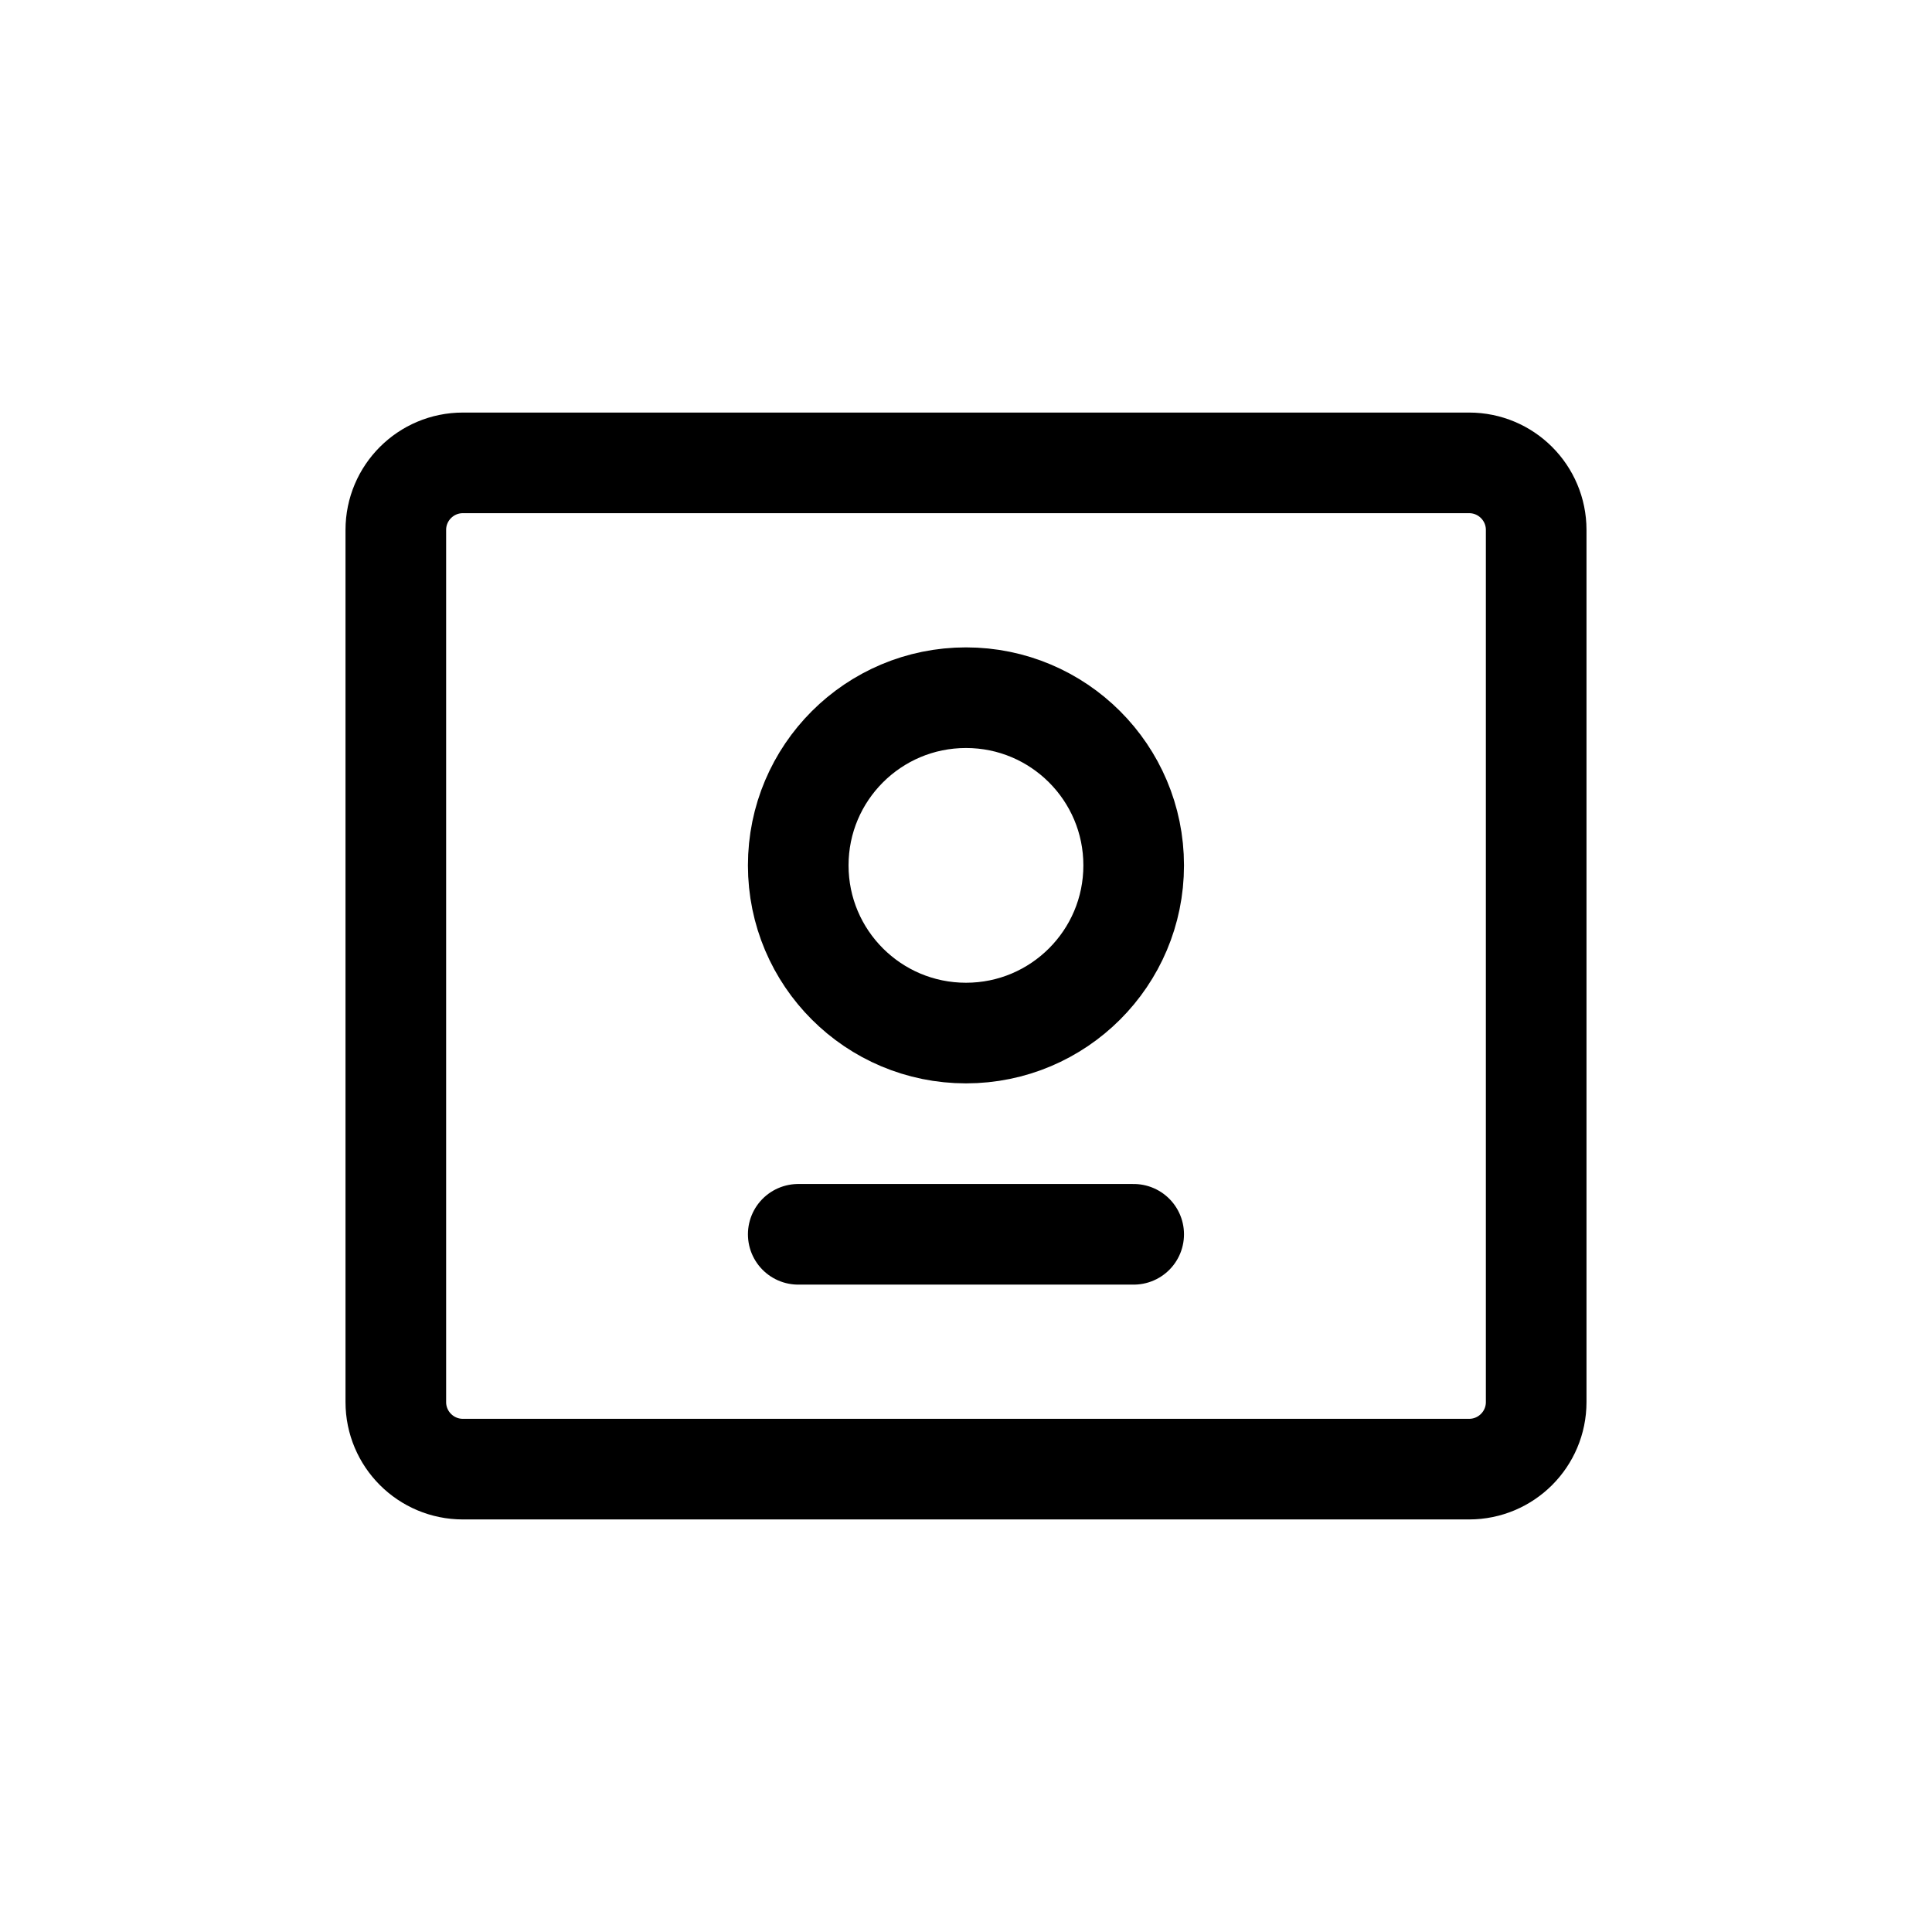
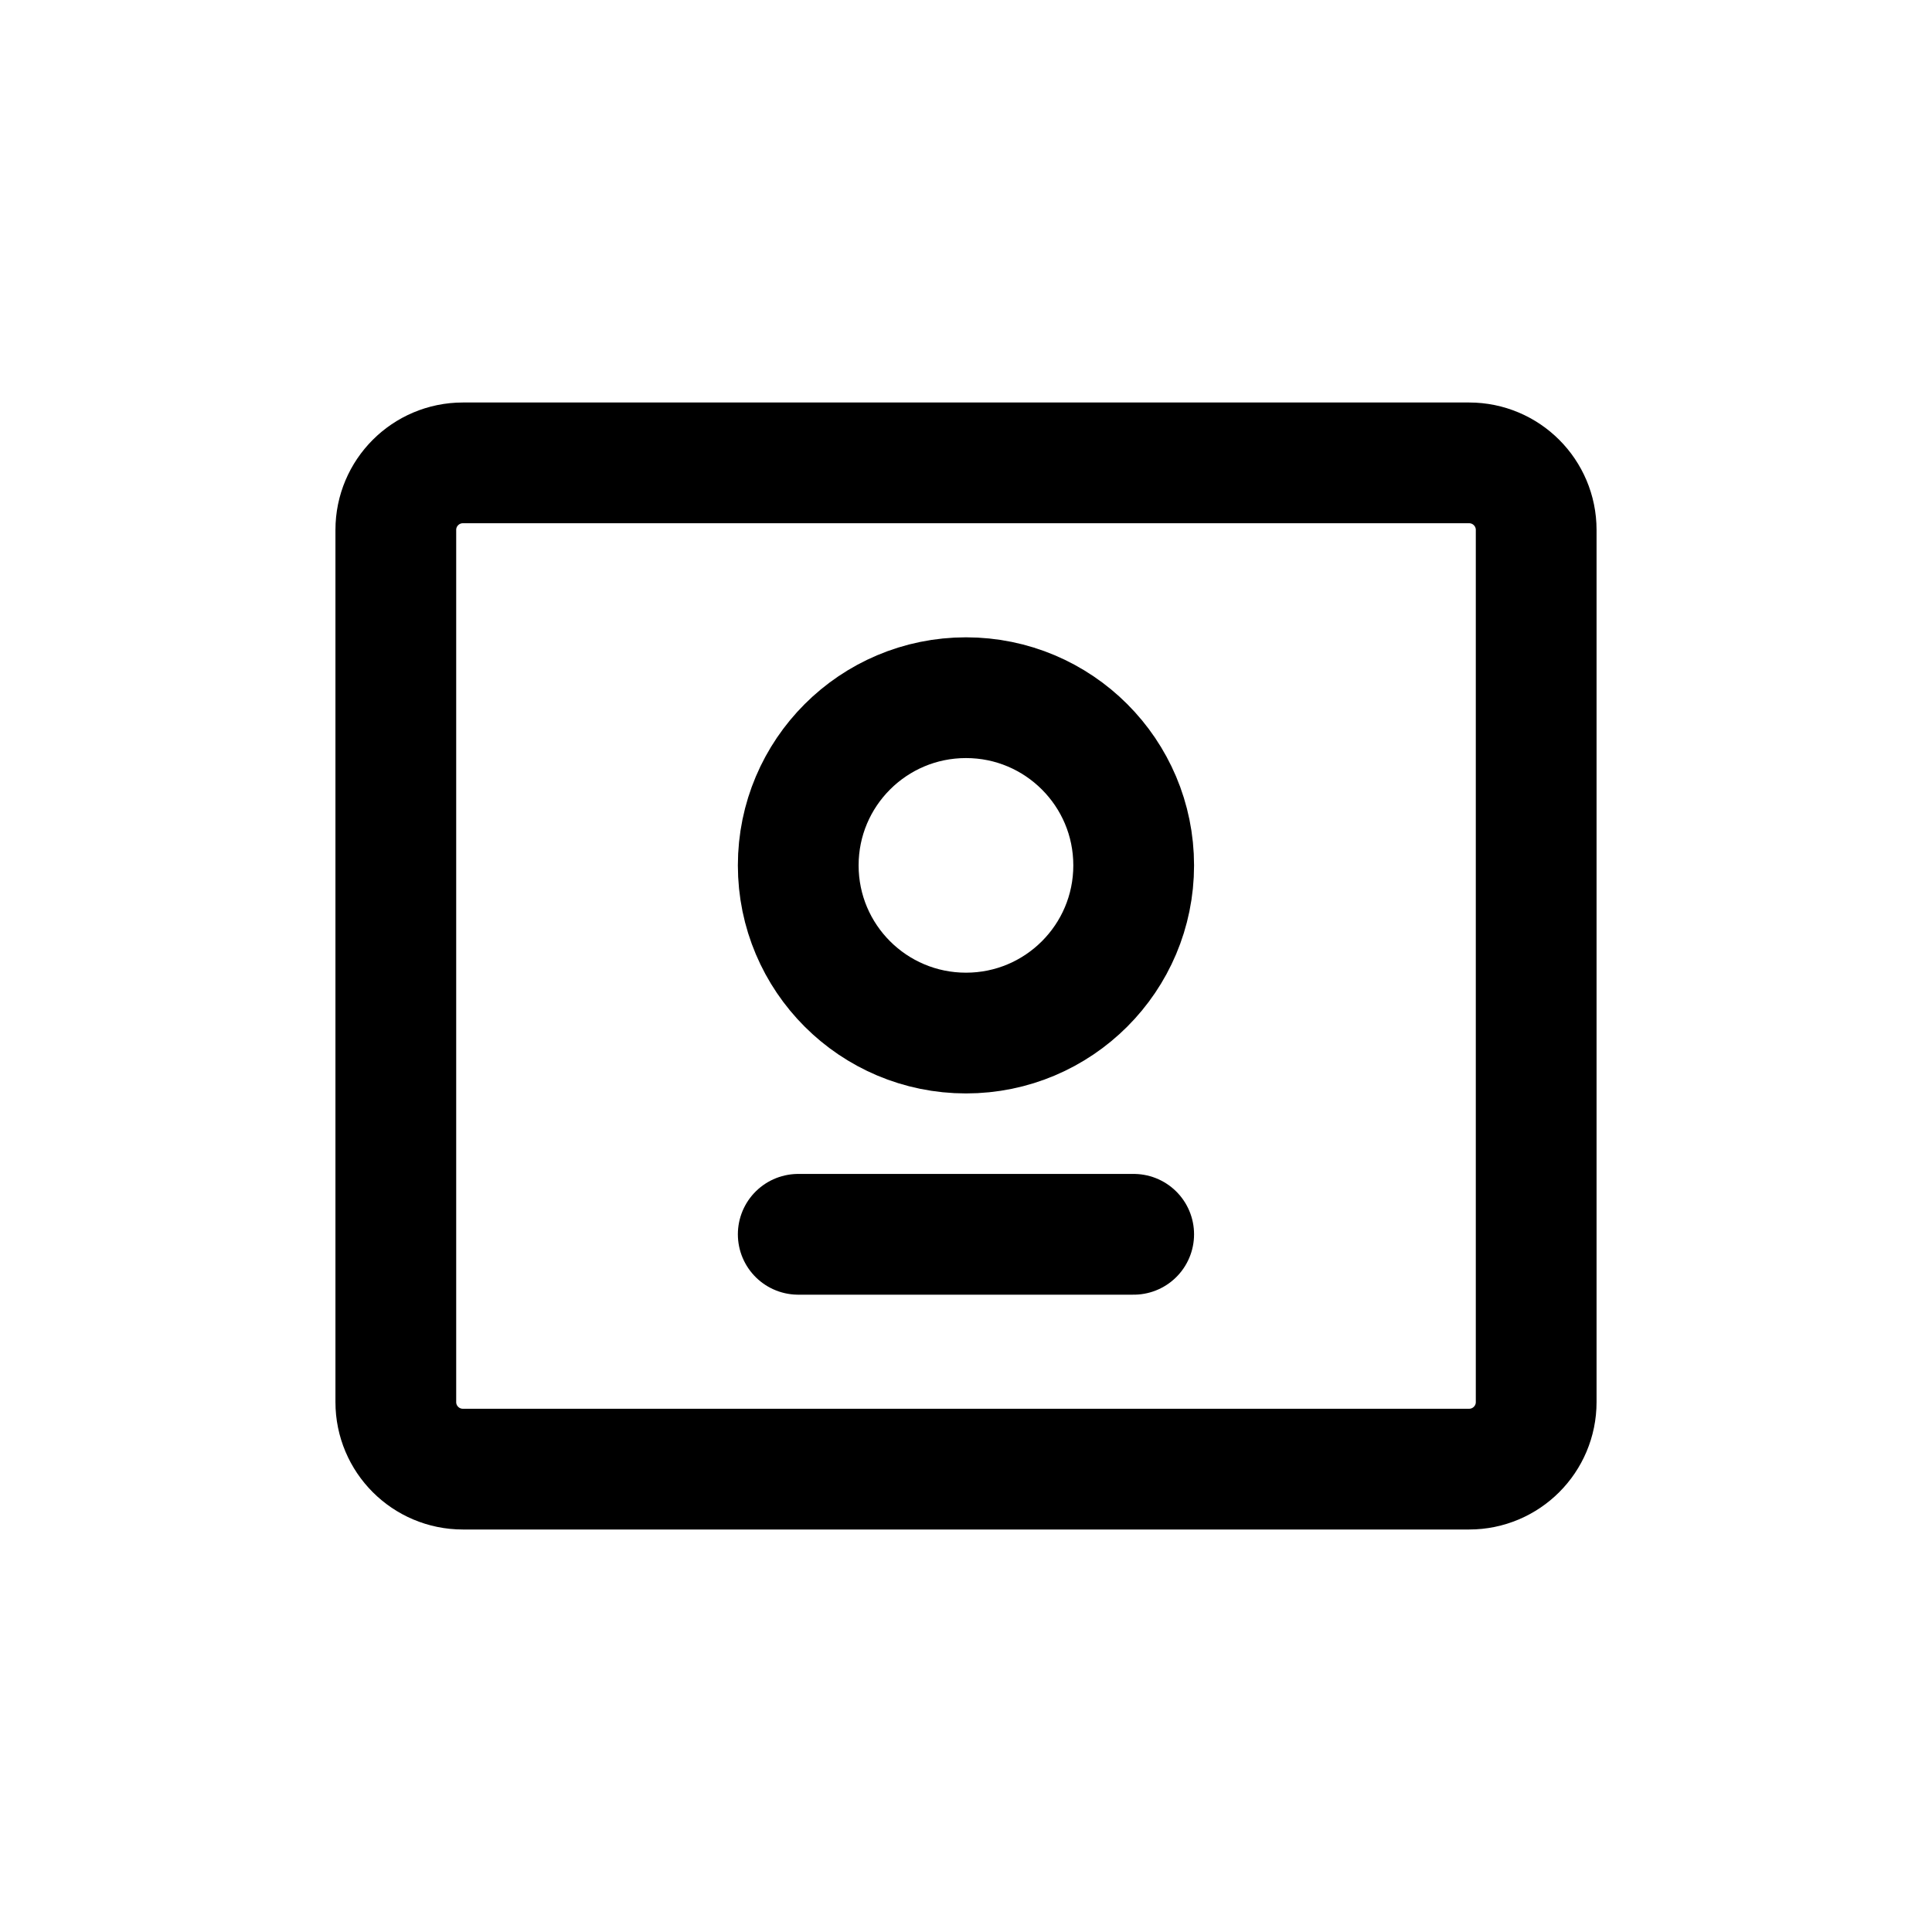
<svg xmlns="http://www.w3.org/2000/svg" width="24" height="24" viewBox="0 0 24 24" fill="none">
-   <path d="M19.083 6.583V17.417C19.083 17.877 18.71 18.25 18.25 18.25H5.75C5.29 18.25 4.917 17.877 4.917 17.417L4.917 6.583C4.917 6.123 5.29 5.75 5.75 5.75H18.25C18.71 5.75 19.083 6.123 19.083 6.583Z" stroke="black" stroke-width="1.25" stroke-linecap="round" stroke-linejoin="round" />
-   <path d="M9.916 15.333H14.083M14.083 10.75C14.083 11.901 13.15 12.833 12 12.833C10.849 12.833 9.916 11.901 9.916 10.75C9.916 9.599 10.849 8.667 12 8.667C13.15 8.667 14.083 9.599 14.083 10.75Z" stroke="black" stroke-width="1.25" stroke-linecap="round" stroke-linejoin="round" />
+   <path d="M19.083 6.583V17.417C19.083 17.877 18.71 18.25 18.25 18.25H5.75C5.29 18.25 4.917 17.877 4.917 17.417L4.917 6.583C4.917 6.123 5.29 5.75 5.75 5.75H18.25C18.71 5.75 19.083 6.123 19.083 6.583Z" stroke="black" stroke-width="1.5" stroke-linecap="round" stroke-linejoin="round" />
+   <path d="M9.916 15.333H14.083M14.083 10.75C14.083 11.901 13.15 12.833 12 12.833C10.849 12.833 9.916 11.901 9.916 10.75C9.916 9.599 10.849 8.667 12 8.667C13.15 8.667 14.083 9.599 14.083 10.75Z" stroke="black" stroke-width="1.5" stroke-linecap="round" stroke-linejoin="round" />
</svg>
